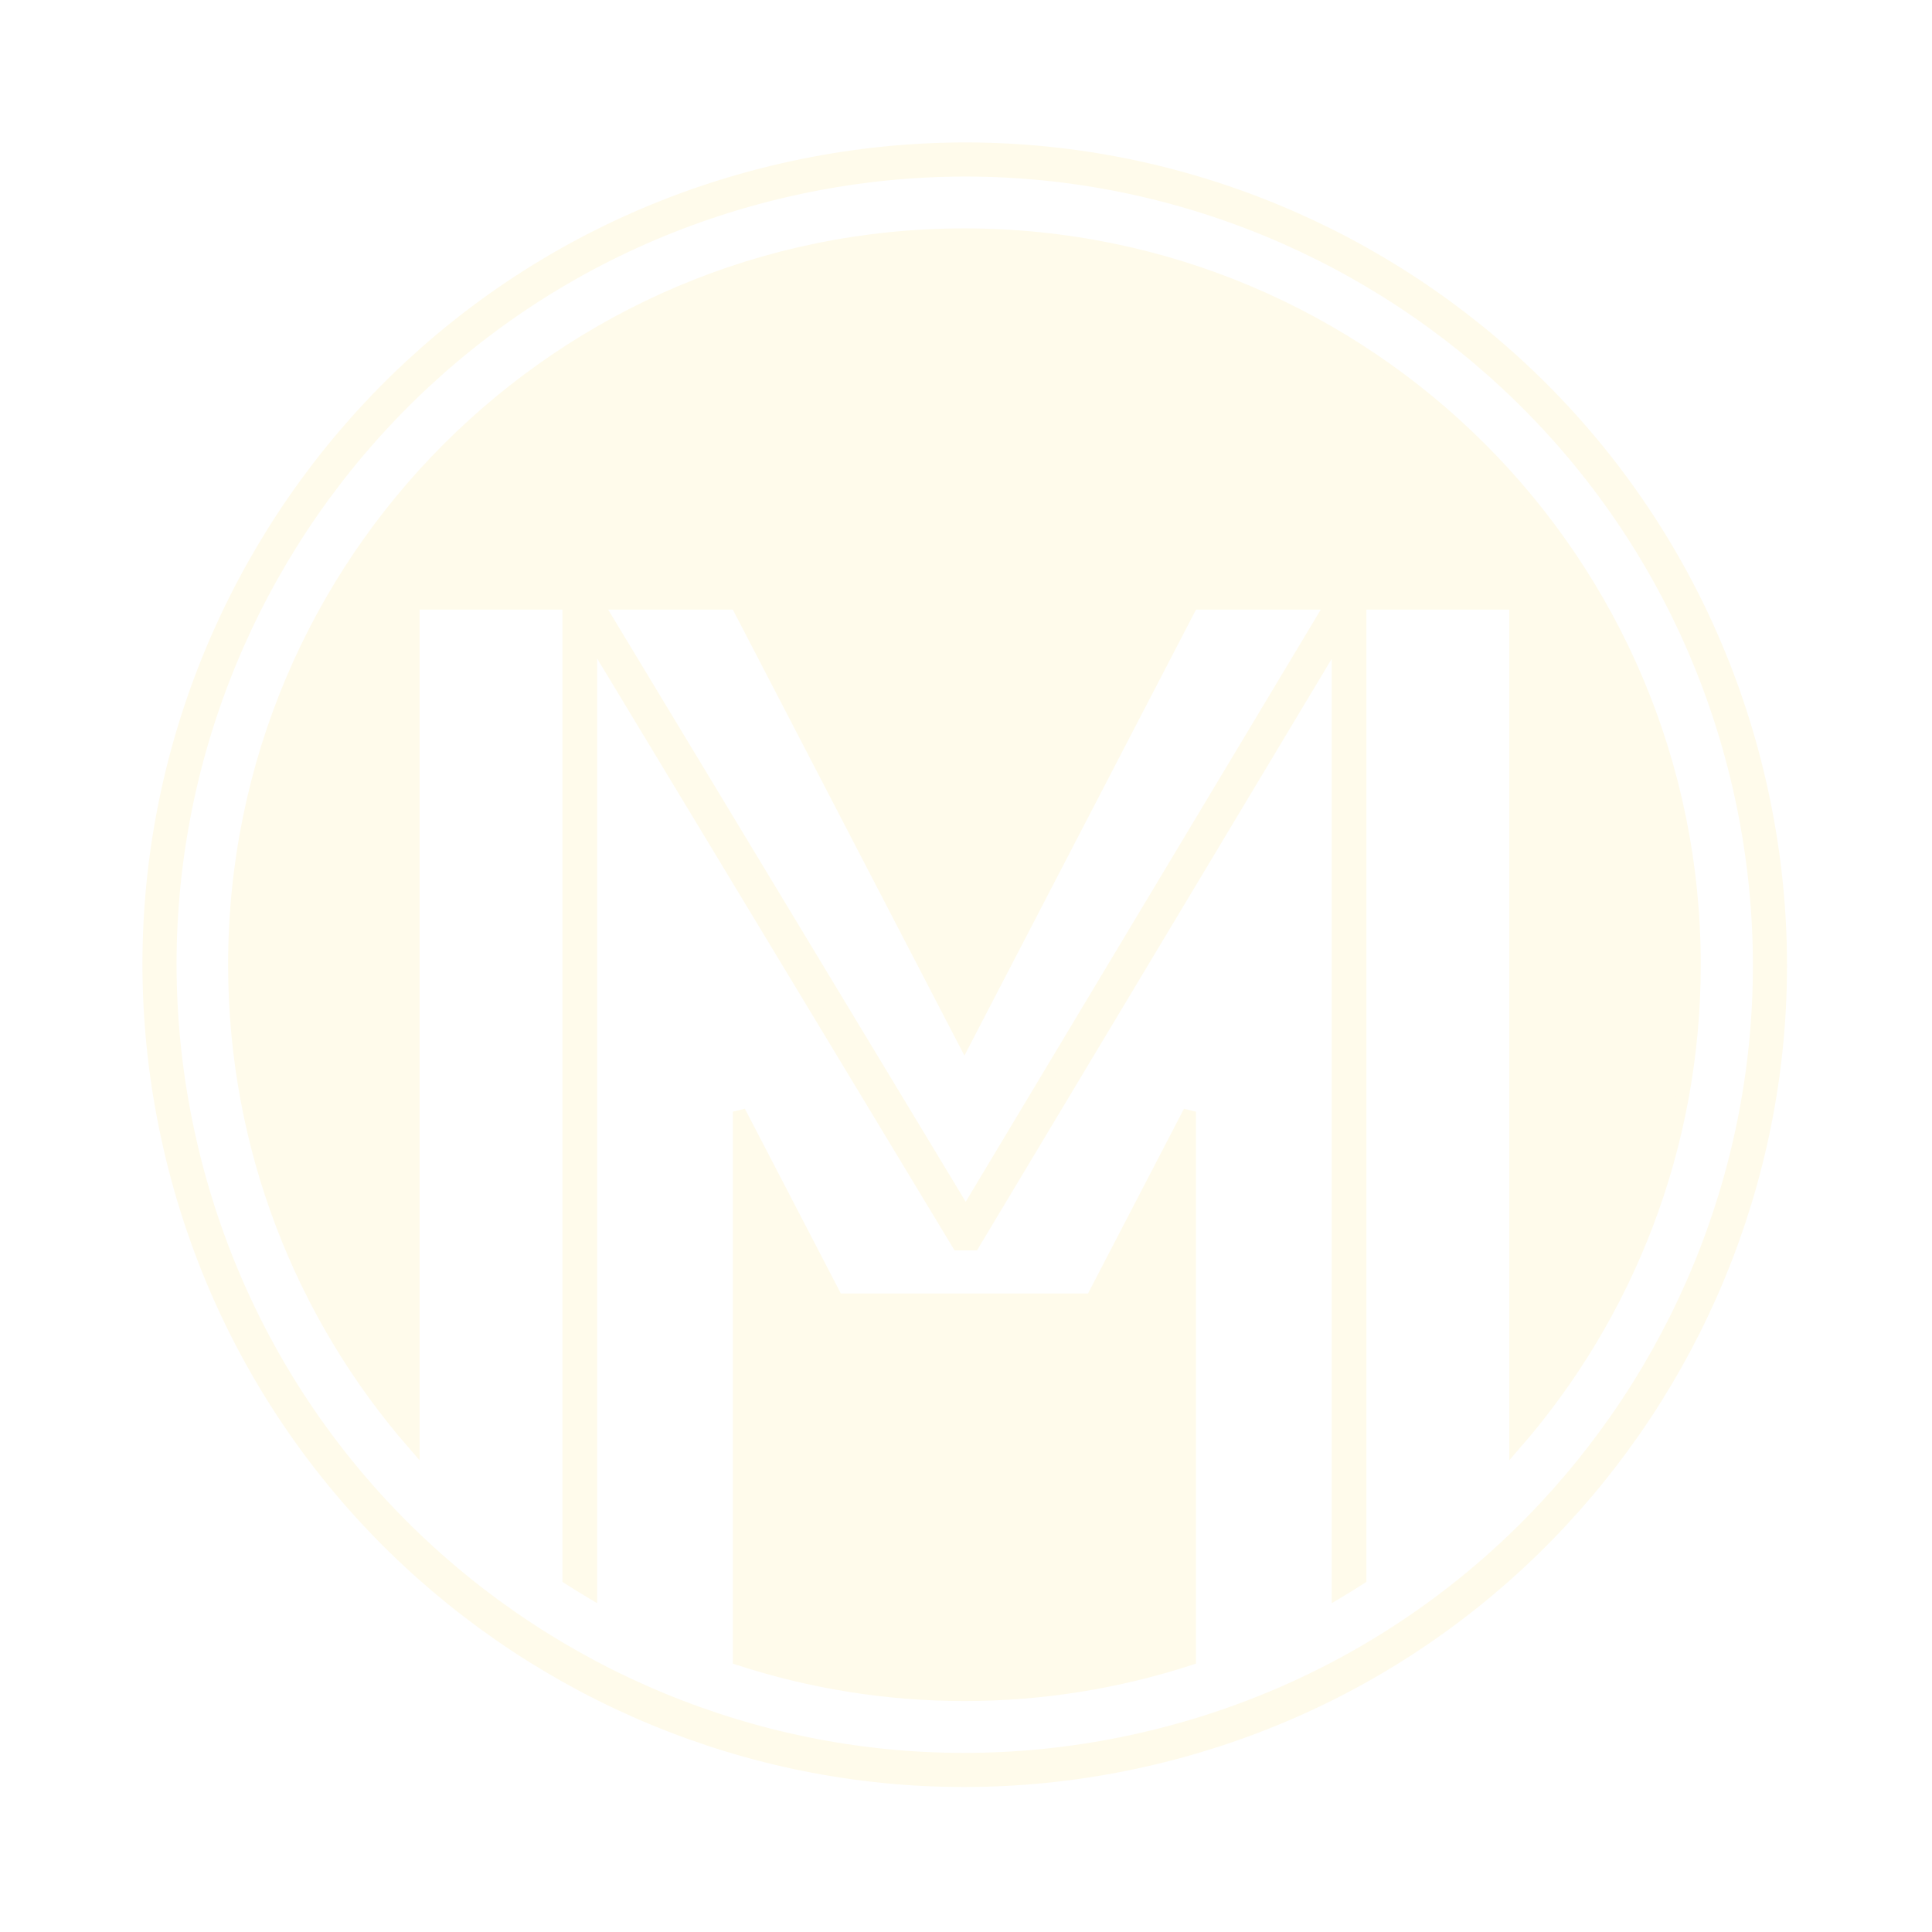
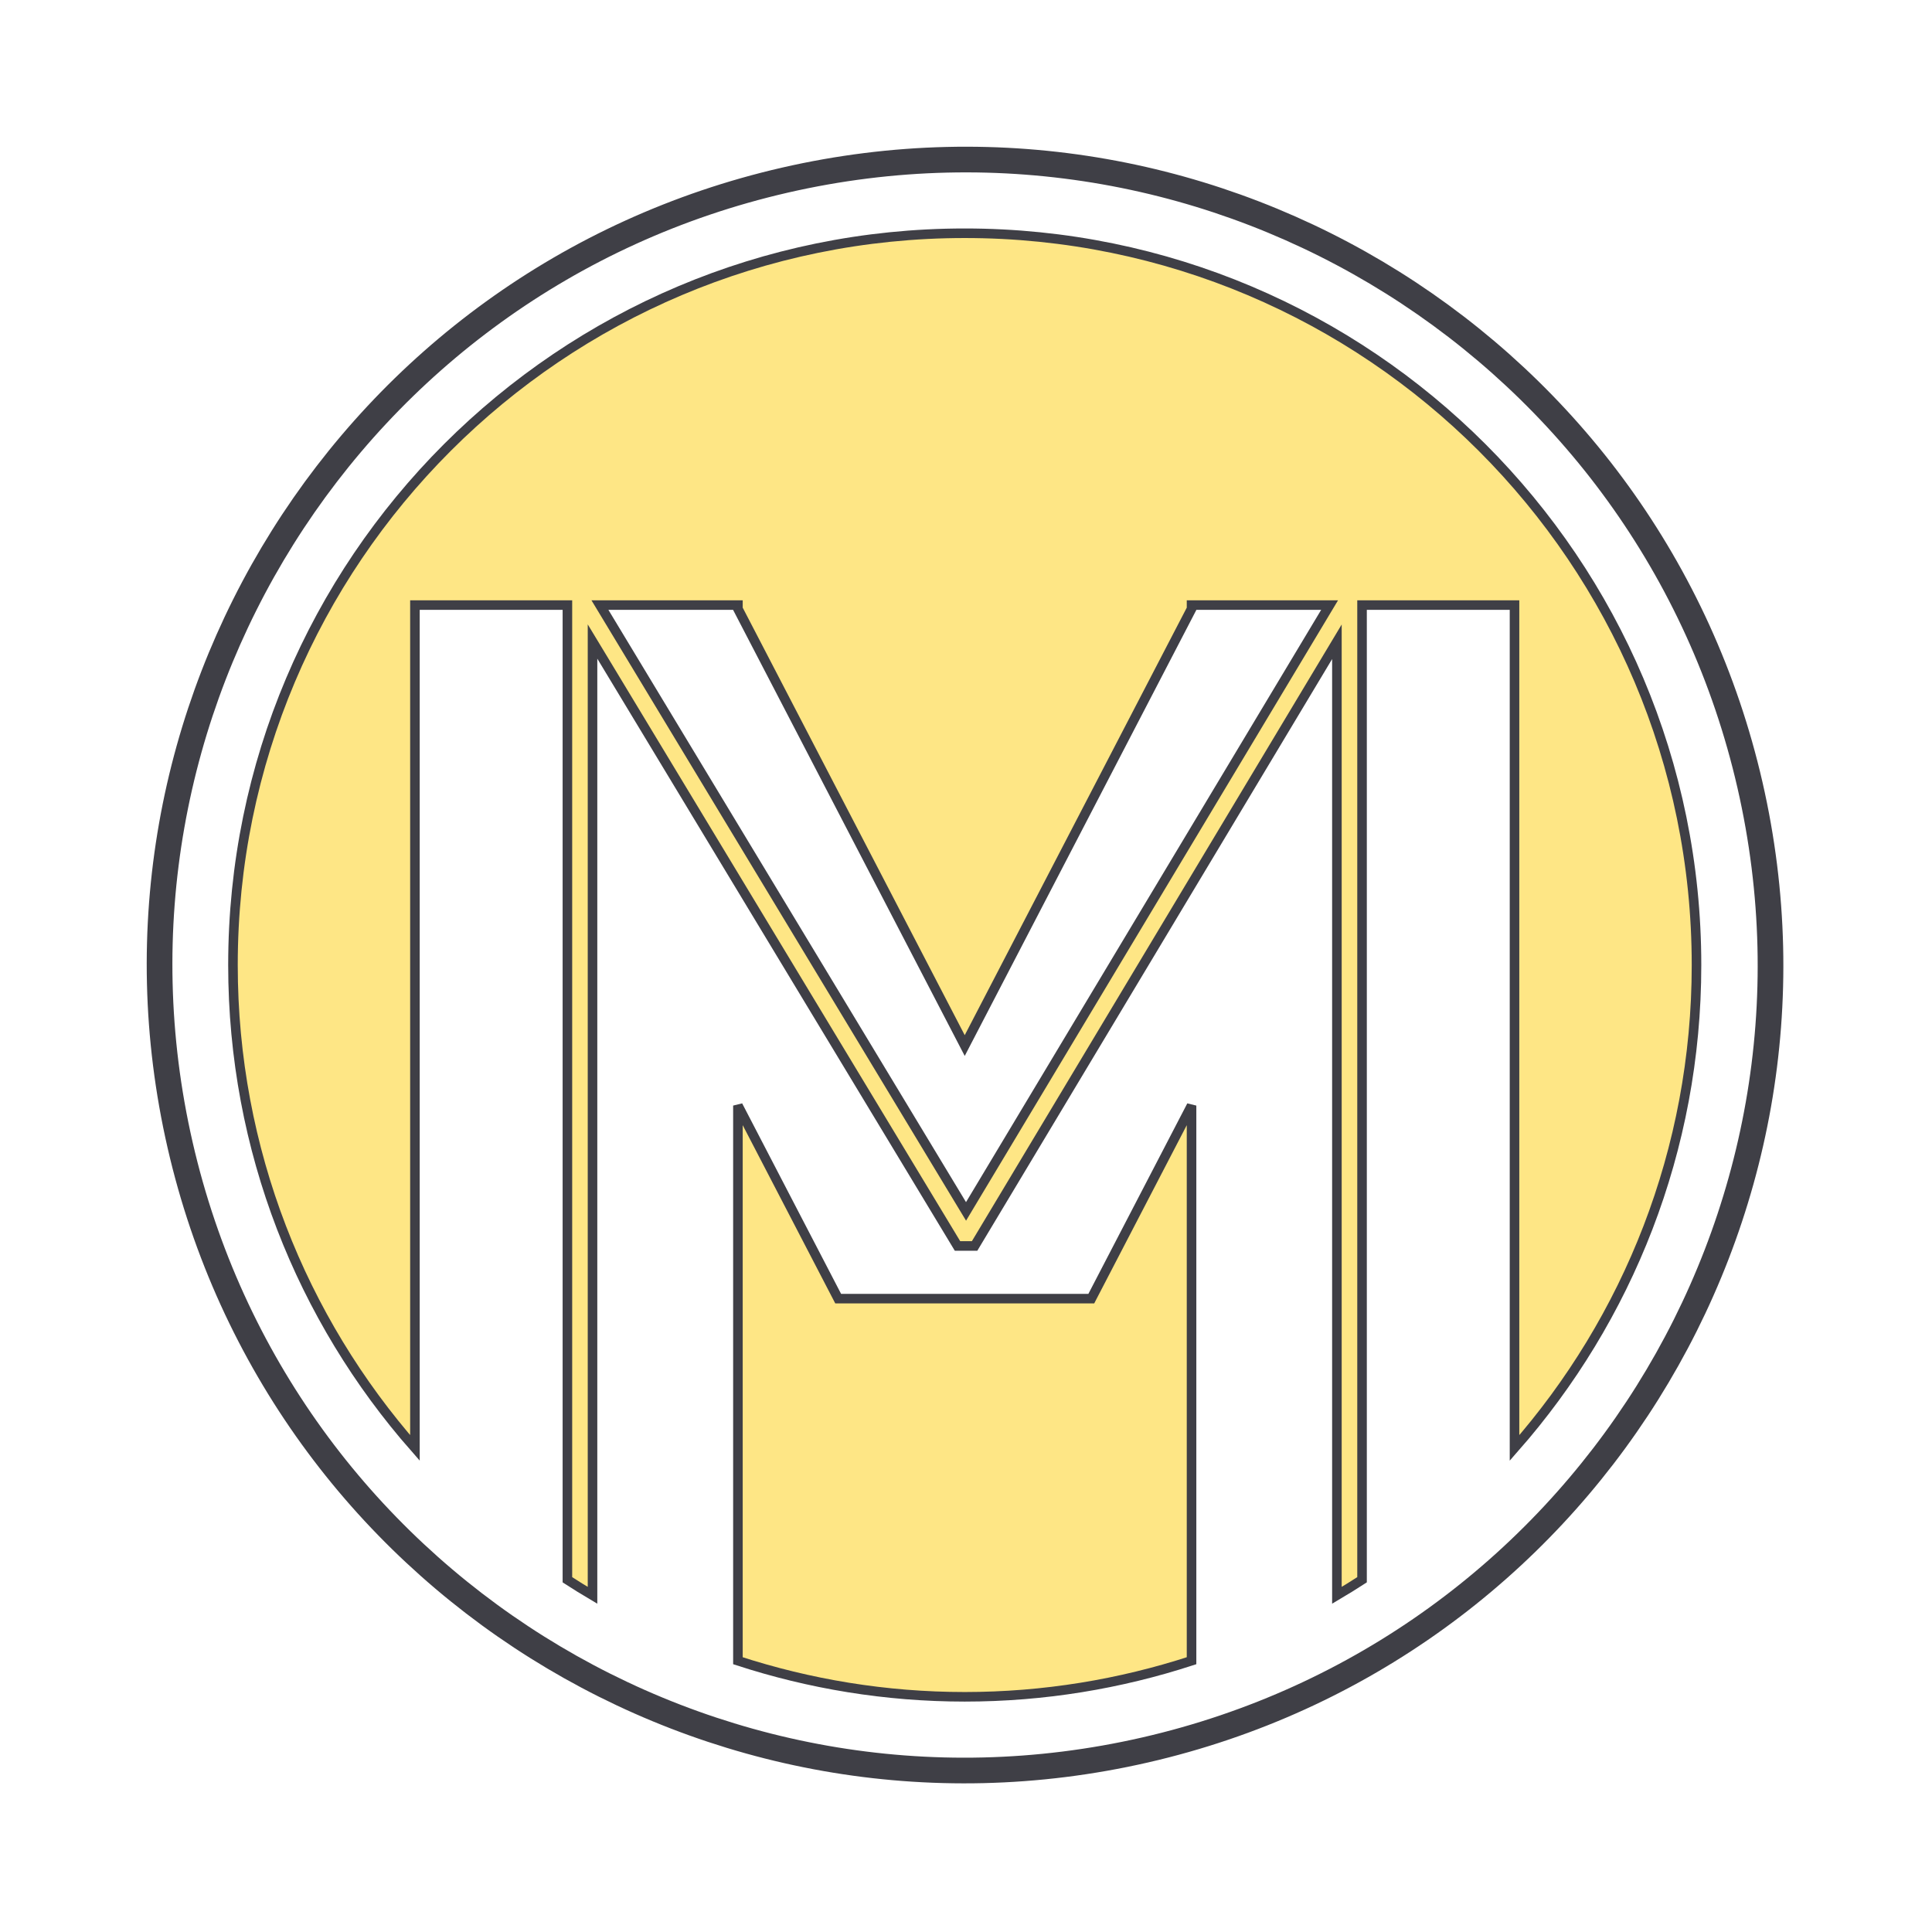
- <svg xmlns="http://www.w3.org/2000/svg" width="152" height="152" viewBox="0 0 152 152" fill="none">
-   <path d="M90.069 137.633C124.163 129.808 145.458 95.827 137.633 61.733C129.808 27.639 95.827 6.343 61.733 14.168C27.639 21.993 6.343 55.975 14.168 90.069C21.993 124.163 55.975 145.458 90.069 137.633Z" stroke="#FFFBEB" stroke-width="2.684" stroke-miterlimit="10" />
-   <path d="M75.876 18.469C107.594 18.469 133.307 44.181 133.307 75.898C133.307 90.305 128.002 103.471 119.24 113.553V47.465H107V124.182C106.431 124.549 105.855 124.906 105.272 125.254V50.027L104.343 51.576L76.582 97.872H75.379L47.406 51.546L46.479 50.01V125.254C45.895 124.906 45.319 124.549 44.75 124.182V47.465H32.511V113.552C23.75 103.469 18.447 90.304 18.447 75.898C18.447 44.181 44.158 18.469 75.876 18.469ZM47.422 48.224L75.549 94.807L75.979 95.518L76.406 94.805L104.338 48.222L104.792 47.465H93.591V47.852L75.876 81.964L58.161 47.851V47.465H46.964L47.422 48.224Z" fill="#FFFBEB" stroke="#FFFBEB" />
-   <path d="M65.707 101.993L65.848 102.262H85.906L86.045 101.993L93.591 87.463V130.525C88.009 132.335 82.061 133.33 75.876 133.33C69.692 133.33 63.743 132.335 58.161 130.525V87.461L65.707 101.993Z" fill="#FFFBEB" stroke="#FFFBEB" />
+ <svg xmlns="http://www.w3.org/2000/svg" width="202" height="202" viewBox="0 0 202 202" fill="none">
+   <path d="M119.735 182.965C165.058 172.563 193.367 127.389 182.965 82.065C172.563 36.742 127.389 8.432 82.065 18.834C36.742 29.237 8.433 74.411 18.835 119.735C29.237 165.058 74.411 193.367 119.735 182.965Z" stroke="#3F3F46" stroke-width="2.684" stroke-miterlimit="10" />
+   <path d="M100.868 24.387C143.124 24.387 177.378 58.642 177.378 100.898C177.378 120.247 170.195 137.918 158.35 151.391V63.263H142.408V165.172C141.544 165.732 140.668 166.273 139.78 166.797V67.1L138.851 68.649L101.899 130.272H100.112L62.88 68.609L61.951 67.073V166.797C61.064 166.273 60.188 165.732 59.325 165.173V63.263H43.383V151.387C31.54 137.913 24.358 120.246 24.358 100.898C24.358 58.642 58.612 24.387 100.868 24.387ZM63.183 64.021L100.574 125.948L101.004 126.659L101.431 125.946L138.563 64.02L139.017 63.263H124.582V63.654L100.867 109.318L77.153 63.654V63.263H62.725L63.183 64.021Z" fill="#FEE685" stroke="#3F3F46" />
+   <path d="M87.496 135.51L87.636 135.78H114.1L114.239 135.51L124.582 115.594V173.637C117.113 176.071 109.149 177.409 100.868 177.409C92.587 177.409 84.623 176.071 77.153 173.637V115.593L87.496 135.51Z" fill="#FEE685" stroke="#3F3F46" />
</svg>
